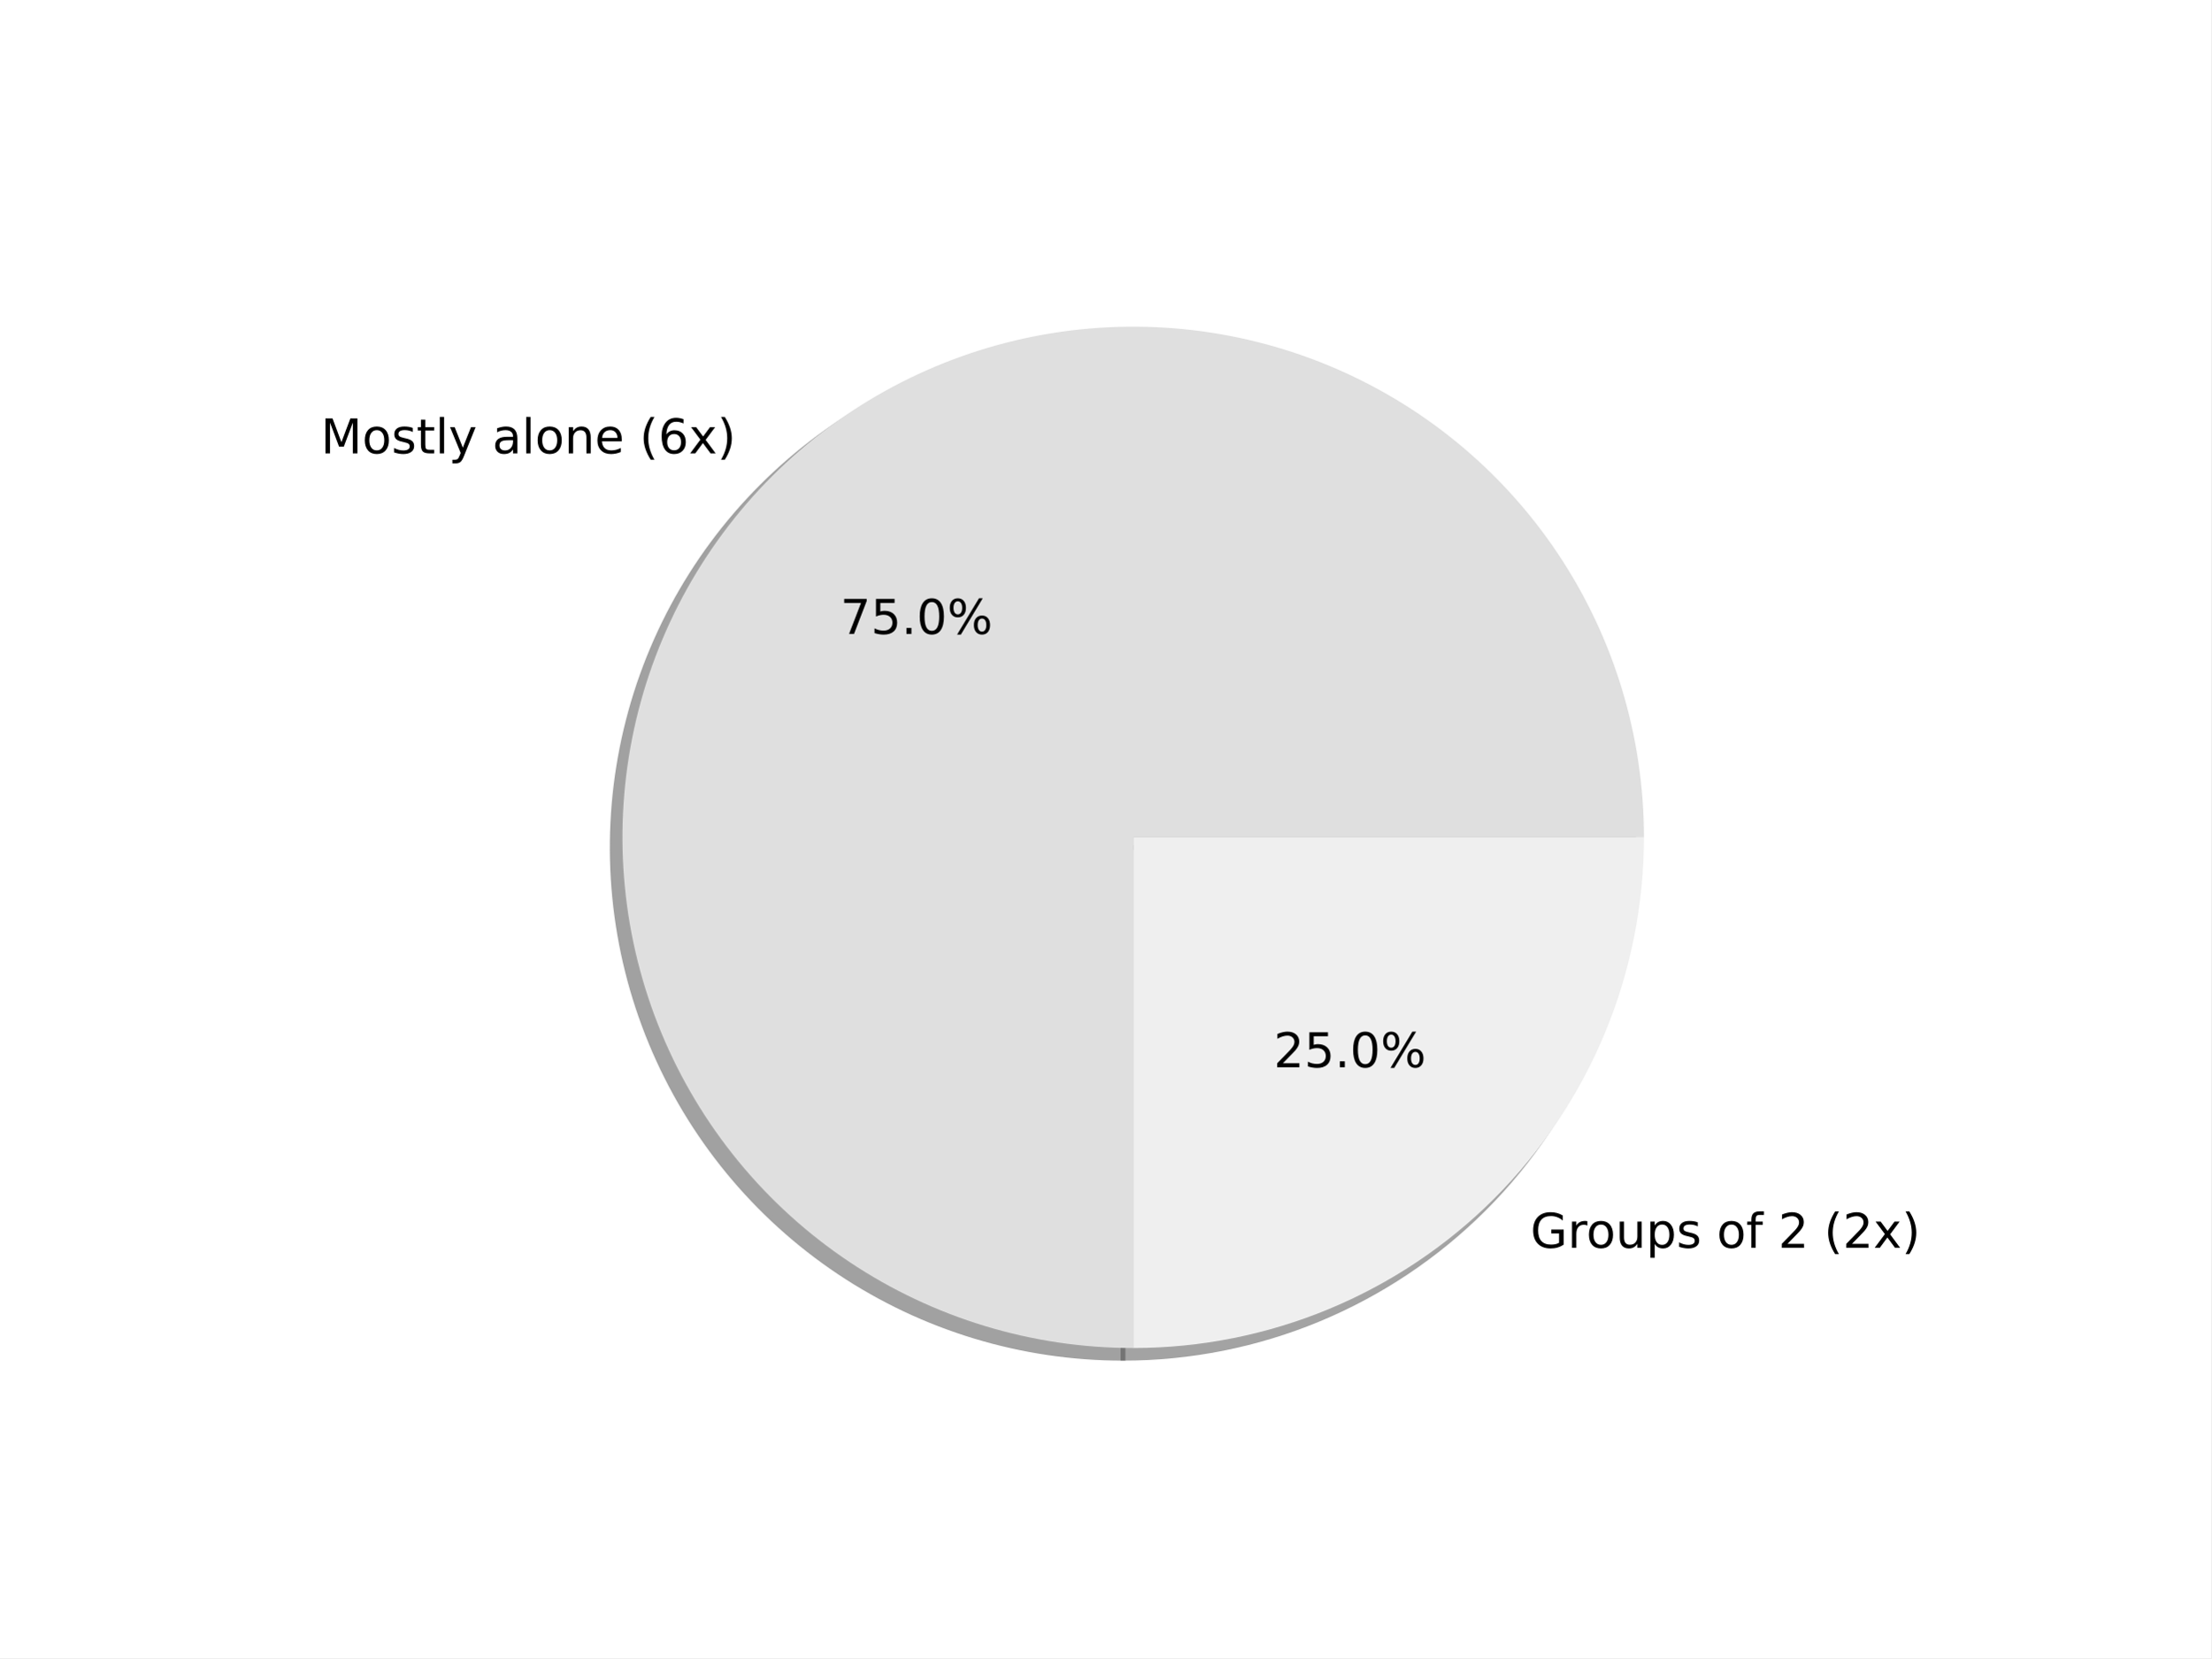
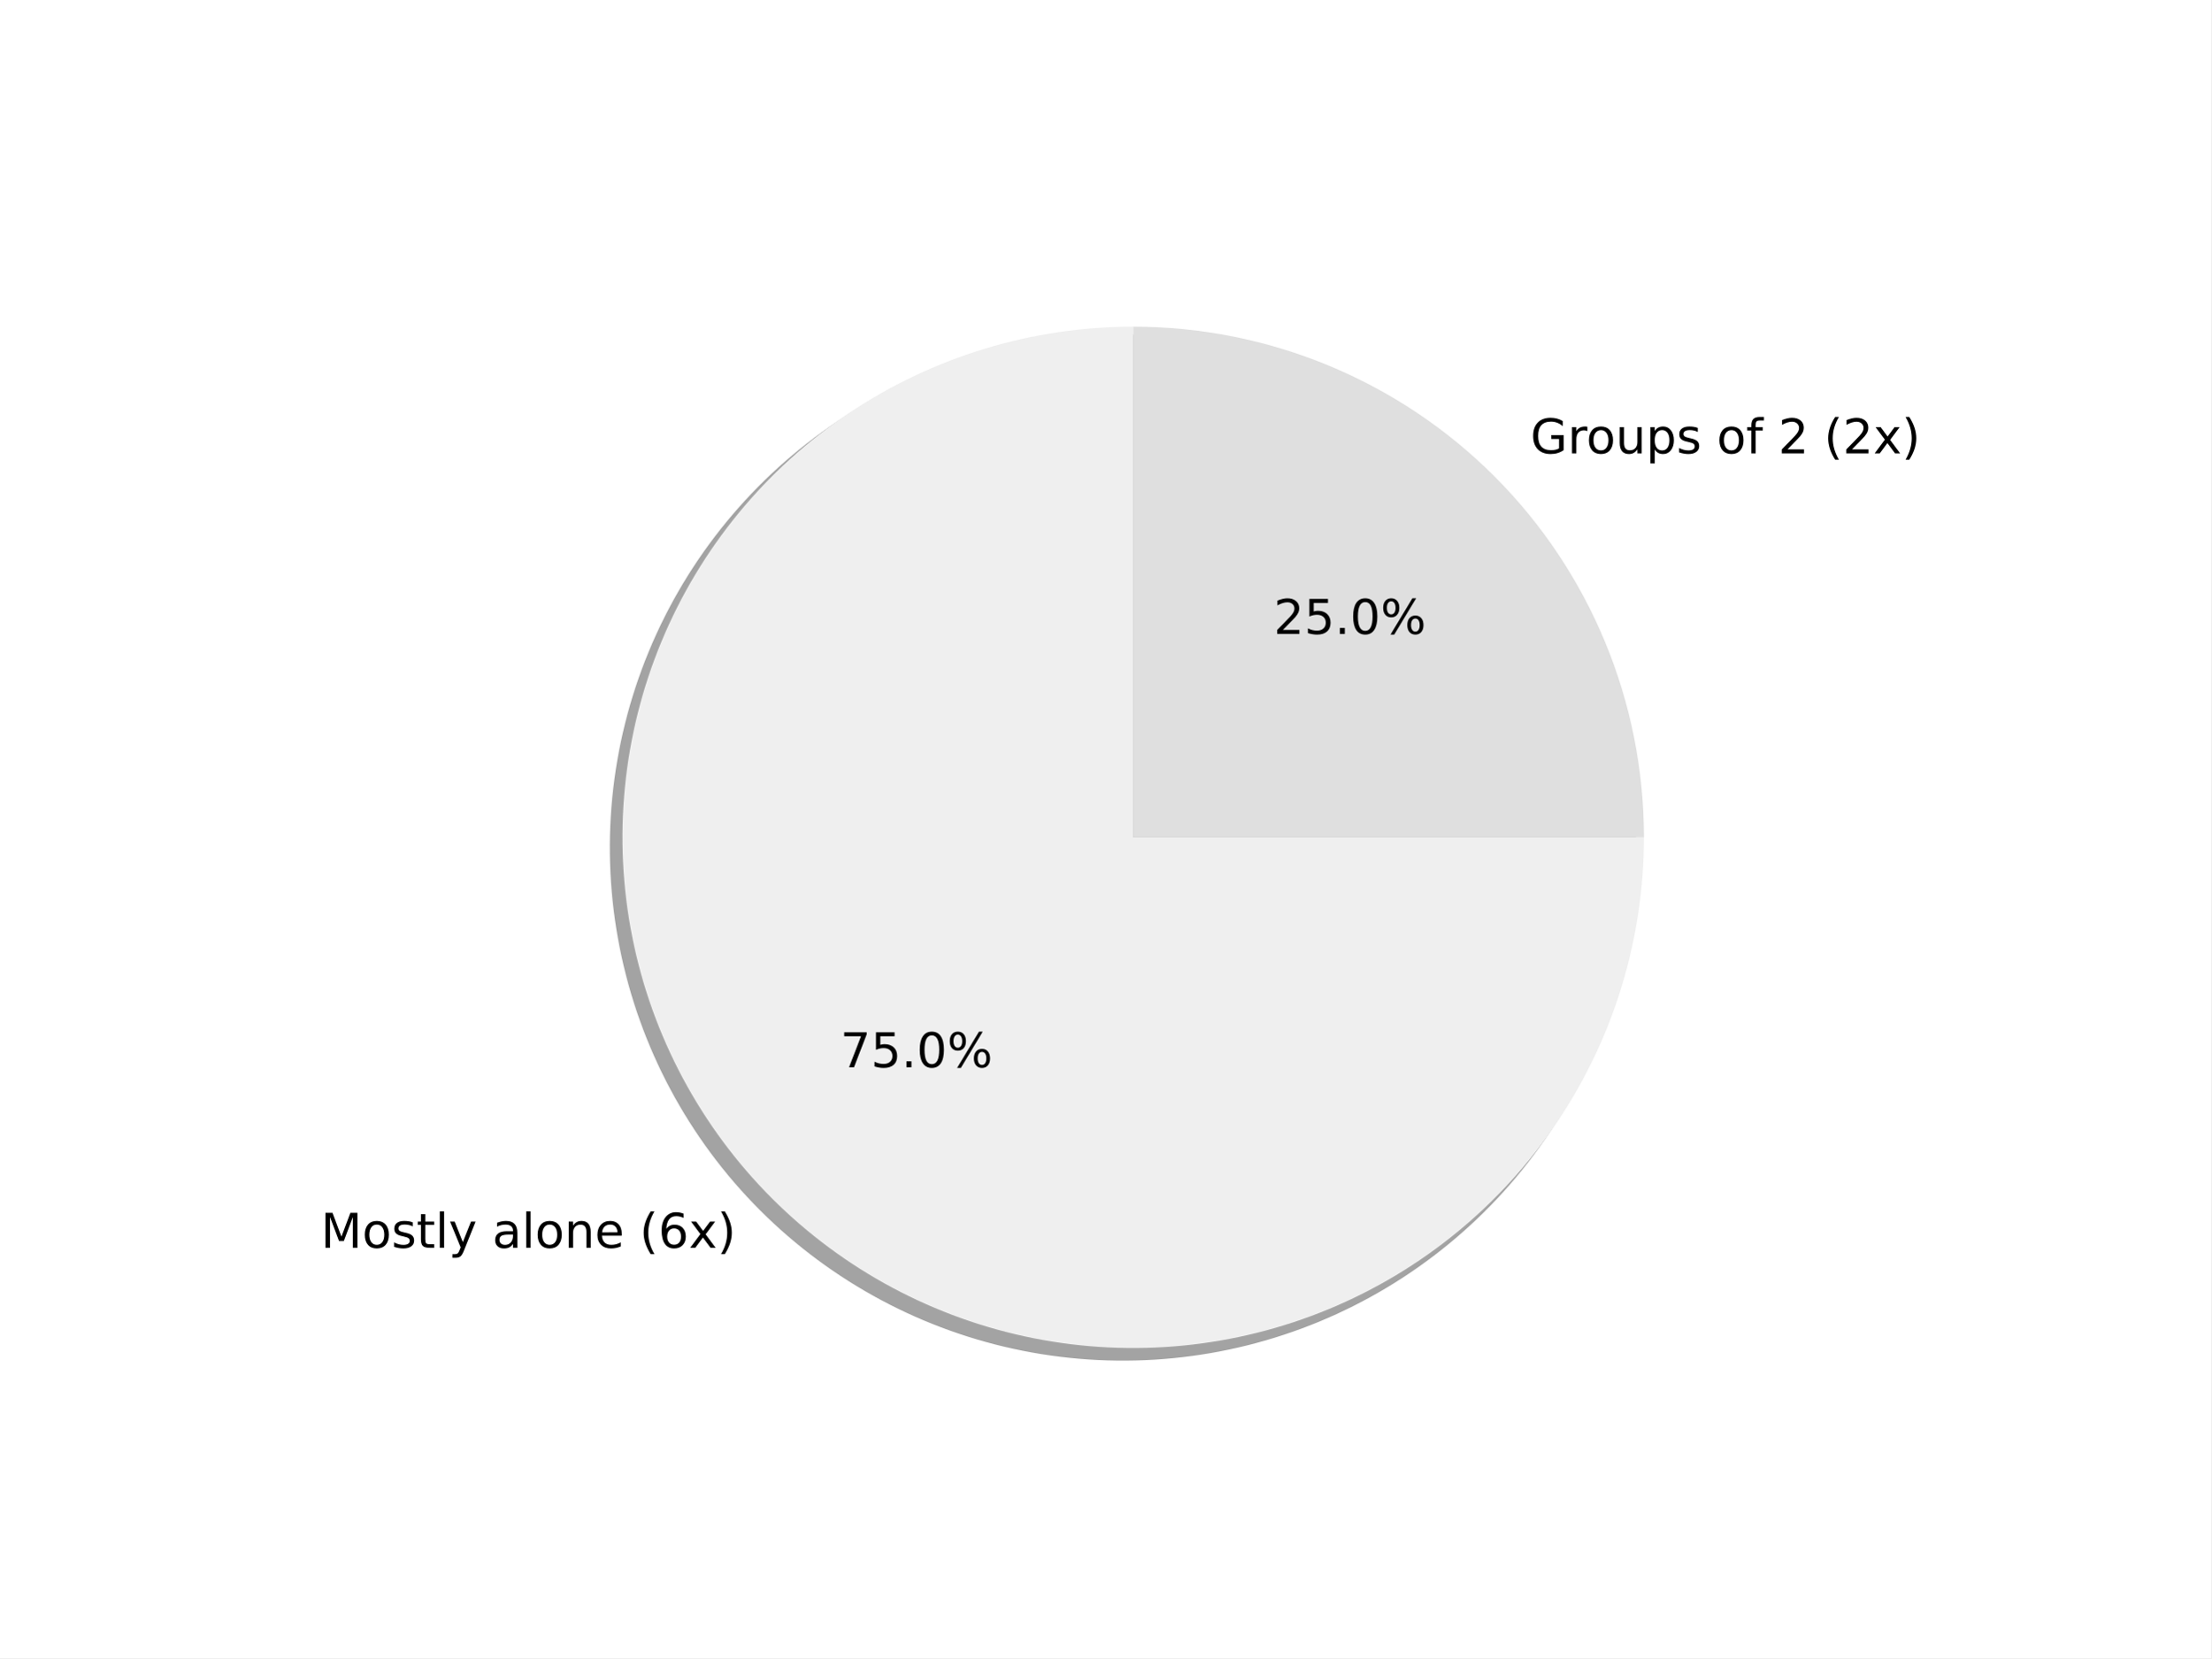
<svg xmlns="http://www.w3.org/2000/svg" xmlns:xlink="http://www.w3.org/1999/xlink" width="460.8pt" height="345.6pt" viewBox="0 0 460.8 345.6" version="1.1">
  <defs>
    <style type="text/css">*{stroke-linejoin: round; stroke-linecap: butt}</style>
  </defs>
  <g id="figure_1">
    <g id="patch_1">
      <path d="M 0 345.6  L 460.8 345.6  L 460.8 0  L 0 0  z " style="fill: #ffffff" />
    </g>
    <g id="axes_1">
      <g id="patch_2">
-         <path d="M 340.476 176.657  C 340.476 155.607 334.232 135.022 322.537 117.519  C 310.842 100.017 294.214 86.37 274.766 78.315  C 255.318 70.259 233.911 68.151 213.265 72.257  C 192.619 76.364 173.648 86.504 158.763 101.389  C 143.878 116.274 133.738 135.245 129.632 155.891  C 125.525 176.536 127.633 197.944 135.689 217.392  C 143.745 236.839 157.391 253.468 174.894 265.163  C 192.396 276.857 212.981 283.102 234.031 283.102  L 234.031 176.657  L 340.476 176.657  z " style="fill: #434343; opacity: 0.5; stroke: #434343; stroke-linejoin: miter" />
+         <path d="M 340.476 176.657  C 340.476 148.437 329.254 121.344 309.299 101.389  C 289.344 81.434 262.251 70.212 234.031 70.212  L 234.031 176.657  L 340.476 176.657  z " style="fill: #434343; opacity: 0.5; stroke: #434343; stroke-linejoin: miter" />
      </g>
      <g id="patch_3">
-         <path d="M 234.031 283.102  C 262.251 283.102 289.344 271.879 309.299 251.925  C 329.254 231.97 340.476 204.877 340.476 176.657  L 234.031 176.657  L 234.031 283.102  z " style="fill: #484848; opacity: 0.5; stroke: #484848; stroke-linejoin: miter" />
+         <path d="M 234.031 70.212  C 212.981 70.212 192.396 76.456 174.894 88.151  C 157.391 99.846 143.745 116.474 135.689 135.922  C 127.633 155.37 125.525 176.777 129.632 197.423  C 133.738 218.069 143.878 237.04 158.763 251.925  C 173.648 266.81 192.619 276.95 213.265 281.056  C 233.911 285.163 255.318 283.055 274.766 274.999  C 294.214 266.943 310.842 253.297 322.537 235.794  C 334.232 218.292 340.476 197.707 340.476 176.657  L 234.031 176.657  L 234.031 70.212  z " style="fill: #484848; opacity: 0.5; stroke: #484848; stroke-linejoin: miter" />
      </g>
      <g id="patch_4">
-         <path d="M 342.605 174.528  C 342.605 153.478 336.361 132.893 324.666 115.39  C 312.971 97.888 296.343 84.241 276.895 76.186  C 257.447 68.13 236.039 66.022 215.394 70.129  C 194.748 74.235 175.777 84.375 160.892 99.26  C 146.007 114.145 135.867 133.116 131.761 153.762  C 127.654 174.407 129.762 195.815 137.818 215.263  C 145.873 234.711 159.52 251.339 177.022 263.034  C 194.525 274.729 215.11 280.973 236.16 280.973  L 236.16 174.528  L 342.605 174.528  z " style="fill: #dfdfdf" />
+         <path d="M 342.605 174.528  C 342.605 146.308 331.382 119.215 311.428 99.26  C 291.473 79.306 264.38 68.083 236.16 68.083  L 236.16 174.528  L 342.605 174.528  z " style="fill: #dfdfdf" />
      </g>
      <g id="patch_5">
-         <path d="M 236.16 280.973  C 264.38 280.973 291.473 269.75 311.428 249.796  C 331.382 229.841 342.605 202.748 342.605 174.528  L 236.16 174.528  L 236.16 280.973  z " style="fill: #efefef" />
+         <path d="M 236.16 68.083  C 215.11 68.083 194.525 74.327 177.022 86.022  C 159.52 97.717 145.873 114.345 137.818 133.793  C 129.762 153.241 127.654 174.649 131.761 195.294  C 135.867 215.94 146.007 234.911 160.892 249.796  C 175.777 264.681 194.748 274.821 215.394 278.927  C 236.039 283.034 257.447 280.926 276.895 272.87  C 296.343 264.815 312.971 251.168 324.666 233.666  C 336.361 216.163 342.605 195.578 342.605 174.528  L 236.16 174.528  L 236.16 68.083  z " style="fill: #efefef" />
      </g>
      <g id="matplotlib.axis_1" />
      <g id="matplotlib.axis_2" />
      <g id="text_1">
-         <g transform="translate(66.83569 94.49275)scale(0.1 -0.1)">
+         <g transform="translate(318.9546 94.49275)scale(0.1 -0.1)">
+           <defs>
+             <path id="DejaVuSans-47" d="M 3809 666  L 3809 1919  L 2778 1919  L 2778 2438  L 4434 2438  L 4434 434  Q 4069 175 3628 42  Q 3188 -91 2688 -91  Q 1594 -91 976 548  Q 359 1188 359 2328  Q 359 3472 976 4111  Q 1594 4750 2688 4750  Q 3144 4750 3555 4637  Q 3966 4525 4313 4306  L 4313 3634  Q 3963 3931 3569 4081  Q 3175 4231 2741 4231  Q 1884 4231 1454 3753  Q 1025 3275 1025 2328  Q 1025 1384 1454 906  Q 1884 428 2741 428  Q 3075 428 3337 486  Q 3600 544 3809 666  z " transform="scale(0.015625)" />
+             <path id="DejaVuSans-72" d="M 2631 2963  Q 2534 3019 2420 3045  Q 2306 3072 2169 3072  Q 1681 3072 1420 2755  Q 1159 2438 1159 1844  L 1159 0  L 581 0  L 581 3500  L 1159 3500  L 1159 2956  Q 1341 3275 1631 3429  Q 1922 3584 2338 3584  Q 2397 3584 2469 3576  Q 2541 3569 2628 3553  L 2631 2963  z " transform="scale(0.015625)" />
+             <path id="DejaVuSans-6f" d="M 1959 3097  Q 1497 3097 1228 2736  Q 959 2375 959 1747  Q 959 1119 1226 758  Q 1494 397 1959 397  Q 2419 397 2687 759  Q 2956 1122 2956 1747  Q 2956 2369 2687 2733  Q 2419 3097 1959 3097  z M 1959 3584  Q 2709 3584 3137 3096  Q 3566 2609 3566 1747  Q 3566 888 3137 398  Q 2709 -91 1959 -91  Q 1206 -91 779 398  Q 353 888 353 1747  Q 353 2609 779 3096  Q 1206 3584 1959 3584  z " transform="scale(0.015625)" />
+             <path id="DejaVuSans-75" d="M 544 1381  L 544 3500  L 1119 3500  L 1119 1403  Q 1119 906 1312 657  Q 1506 409 1894 409  Q 2359 409 2629 706  Q 2900 1003 2900 1516  L 2900 3500  L 3475 3500  L 3475 0  L 2900 0  L 2900 538  Q 2691 219 2414 64  Q 2138 -91 1772 -91  Q 1169 -91 856 284  Q 544 659 544 1381  z M 1991 3584  L 1991 3584  z " transform="scale(0.015625)" />
+             <path id="DejaVuSans-70" d="M 1159 525  L 1159 -1331  L 581 -1331  L 581 3500  L 1159 3500  L 1159 2969  Q 1341 3281 1617 3432  Q 1894 3584 2278 3584  Q 2916 3584 3314 3078  Q 3713 2572 3713 1747  Q 3713 922 3314 415  Q 2916 -91 2278 -91  Q 1894 -91 1617 61  Q 1341 213 1159 525  z M 3116 1747  Q 3116 2381 2855 2742  Q 2594 3103 2138 3103  Q 1681 3103 1420 2742  Q 1159 2381 1159 1747  Q 1159 1113 1420 752  Q 1681 391 2138 391  Q 2594 391 2855 752  Q 3116 1113 3116 1747  z " transform="scale(0.015625)" />
+             <path id="DejaVuSans-73" d="M 2834 3397  L 2834 2853  Q 2591 2978 2328 3040  Q 2066 3103 1784 3103  Q 1356 3103 1142 2972  Q 928 2841 928 2578  Q 928 2378 1081 2264  Q 1234 2150 1697 2047  L 1894 2003  Q 2506 1872 2764 1633  Q 3022 1394 3022 966  Q 3022 478 2636 193  Q 2250 -91 1575 -91  Q 1294 -91 989 -36  Q 684 19 347 128  L 347 722  Q 666 556 975 473  Q 1284 391 1588 391  Q 1994 391 2212 530  Q 2431 669 2431 922  Q 2431 1156 2273 1281  Q 2116 1406 1581 1522  L 1381 1569  Q 847 1681 609 1914  Q 372 2147 372 2553  Q 372 3047 722 3315  Q 1072 3584 1716 3584  Q 2034 3584 2315 3537  Q 2597 3491 2834 3397  z " transform="scale(0.015625)" />
+             <path id="DejaVuSans-20" transform="scale(0.015625)" />
+             <path id="DejaVuSans-66" d="M 2375 4863  L 2375 4384  L 1825 4384  Q 1516 4384 1395 4259  Q 1275 4134 1275 3809  L 1275 3500  L 2222 3500  L 2222 3053  L 1275 3053  L 1275 0  L 697 0  L 697 3053  L 147 3053  L 147 3500  L 697 3500  L 697 3744  Q 697 4328 969 4595  Q 1241 4863 1831 4863  L 2375 4863  z " transform="scale(0.015625)" />
+             <path id="DejaVuSans-32" d="M 1228 531  L 3431 531  L 3431 0  L 469 0  L 469 531  Q 828 903 1448 1529  Q 2069 2156 2228 2338  Q 2531 2678 2651 2914  Q 2772 3150 2772 3378  Q 2772 3750 2511 3984  Q 2250 4219 1831 4219  Q 1534 4219 1204 4116  Q 875 4013 500 3803  L 500 4441  Q 881 4594 1212 4672  Q 1544 4750 1819 4750  Q 2544 4750 2975 4387  Q 3406 4025 3406 3419  Q 3406 3131 3298 2873  Q 3191 2616 2906 2266  Q 2828 2175 2409 1742  Q 1991 1309 1228 531  z " transform="scale(0.015625)" />
+             <path id="DejaVuSans-28" d="M 1984 4856  Q 1566 4138 1362 3434  Q 1159 2731 1159 2009  Q 1159 1288 1364 580  Q 1569 -128 1984 -844  L 1484 -844  Q 1016 -109 783 600  Q 550 1309 550 2009  Q 550 2706 781 3412  Q 1013 4119 1484 4856  L 1984 4856  z " transform="scale(0.015625)" />
+             <path id="DejaVuSans-78" d="M 3513 3500  L 2247 1797  L 3578 0  L 2900 0  L 1881 1375  L 863 0  L 184 0  L 1544 1831  L 300 3500  L 978 3500  L 1906 2253  L 2834 3500  L 3513 3500  z " transform="scale(0.015625)" />
+             <path id="DejaVuSans-29" d="M 513 4856  L 1013 4856  Q 1481 4119 1714 3412  Q 1947 2706 1947 2009  Q 1947 1309 1714 600  Q 1481 -109 1013 -844  L 513 -844  Q 928 -128 1133 580  Q 1338 1288 1338 2009  Q 1338 2731 1133 3434  Q 928 4138 513 4856  z " transform="scale(0.015625)" />
+           </defs>
+           <use xlink:href="#DejaVuSans-47" />
+           <use xlink:href="#DejaVuSans-72" x="77.49" />
+           <use xlink:href="#DejaVuSans-6f" x="116.354" />
+           <use xlink:href="#DejaVuSans-75" x="177.535" />
+           <use xlink:href="#DejaVuSans-70" x="240.914" />
+           <use xlink:href="#DejaVuSans-73" x="304.391" />
+           <use xlink:href="#DejaVuSans-20" x="356.49" />
+           <use xlink:href="#DejaVuSans-6f" x="388.277" />
+           <use xlink:href="#DejaVuSans-66" x="449.459" />
+           <use xlink:href="#DejaVuSans-20" x="484.664" />
+           <use xlink:href="#DejaVuSans-32" x="516.451" />
+           <use xlink:href="#DejaVuSans-20" x="580.074" />
+           <use xlink:href="#DejaVuSans-28" x="611.861" />
+           <use xlink:href="#DejaVuSans-32" x="650.875" />
+           <use xlink:href="#DejaVuSans-78" x="714.498" />
+           <use xlink:href="#DejaVuSans-29" x="773.678" />
+         </g>
+       </g>
+       <g id="text_2">
+         <g transform="translate(265.4371 132.1267)scale(0.1 -0.1)">
+           <defs>
+             <path id="DejaVuSans-35" d="M 691 4666  L 3169 4666  L 3169 4134  L 1269 4134  L 1269 2991  Q 1406 3038 1543 3061  Q 1681 3084 1819 3084  Q 2600 3084 3056 2656  Q 3513 2228 3513 1497  Q 3513 744 3044 326  Q 2575 -91 1722 -91  Q 1428 -91 1123 -41  Q 819 9 494 109  L 494 744  Q 775 591 1075 516  Q 1375 441 1709 441  Q 2250 441 2565 725  Q 2881 1009 2881 1497  Q 2881 1984 2565 2268  Q 2250 2553 1709 2553  Q 1456 2553 1204 2497  Q 953 2441 691 2322  L 691 4666  z " transform="scale(0.015625)" />
+             <path id="DejaVuSans-2e" d="M 684 794  L 1344 794  L 1344 0  L 684 0  L 684 794  z " transform="scale(0.015625)" />
+             <path id="DejaVuSans-30" d="M 2034 4250  Q 1547 4250 1301 3770  Q 1056 3291 1056 2328  Q 1056 1369 1301 889  Q 1547 409 2034 409  Q 2525 409 2770 889  Q 3016 1369 3016 2328  Q 3016 3291 2770 3770  Q 2525 4250 2034 4250  z M 2034 4750  Q 2819 4750 3233 4129  Q 3647 3509 3647 2328  Q 3647 1150 3233 529  Q 2819 -91 2034 -91  Q 1250 -91 836 529  Q 422 1150 422 2328  Q 422 3509 836 4129  Q 1250 4750 2034 4750  z " transform="scale(0.015625)" />
+             <path id="DejaVuSans-25" d="M 4653 2053  Q 4381 2053 4226 1822  Q 4072 1591 4072 1178  Q 4072 772 4226 539  Q 4381 306 4653 306  Q 4919 306 5073 539  Q 5228 772 5228 1178  Q 5228 1588 5073 1820  Q 4919 2053 4653 2053  z M 4653 2450  Q 5147 2450 5437 2106  Q 5728 1763 5728 1178  Q 5728 594 5436 251  Q 5144 -91 4653 -91  Q 4153 -91 3862 251  Q 3572 594 3572 1178  Q 3572 1766 3864 2108  Q 4156 2450 4653 2450  z M 1428 4353  Q 1159 4353 1004 4120  Q 850 3888 850 3481  Q 850 3069 1003 2837  Q 1156 2606 1428 2606  Q 1700 2606 1854 2837  Q 2009 3069 2009 3481  Q 2009 3884 1853 4118  Q 1697 4353 1428 4353  z M 4250 4750  L 4750 4750  L 1831 -91  L 1331 -91  L 4250 4750  z M 1428 4750  Q 1922 4750 2215 4408  Q 2509 4066 2509 3481  Q 2509 2891 2217 2550  Q 1925 2209 1428 2209  Q 931 2209 642 2551  Q 353 2894 353 3481  Q 353 4063 643 4406  Q 934 4750 1428 4750  z " transform="scale(0.015625)" />
+           </defs>
+           <use xlink:href="#DejaVuSans-32" />
+           <use xlink:href="#DejaVuSans-35" x="63.623" />
+           <use xlink:href="#DejaVuSans-2e" x="127.246" />
+           <use xlink:href="#DejaVuSans-30" x="159.033" />
+           <use xlink:href="#DejaVuSans-25" x="222.656" />
+         </g>
+       </g>
+       <g id="text_3">
+         <g transform="translate(66.83569 260.082)scale(0.1 -0.1)">
          <defs>
            <path id="DejaVuSans-4d" d="M 628 4666  L 1569 4666  L 2759 1491  L 3956 4666  L 4897 4666  L 4897 0  L 4281 0  L 4281 4097  L 3078 897  L 2444 897  L 1241 4097  L 1241 0  L 628 0  L 628 4666  z " transform="scale(0.015625)" />
-             <path id="DejaVuSans-6f" d="M 1959 3097  Q 1497 3097 1228 2736  Q 959 2375 959 1747  Q 959 1119 1226 758  Q 1494 397 1959 397  Q 2419 397 2687 759  Q 2956 1122 2956 1747  Q 2956 2369 2687 2733  Q 2419 3097 1959 3097  z M 1959 3584  Q 2709 3584 3137 3096  Q 3566 2609 3566 1747  Q 3566 888 3137 398  Q 2709 -91 1959 -91  Q 1206 -91 779 398  Q 353 888 353 1747  Q 353 2609 779 3096  Q 1206 3584 1959 3584  z " transform="scale(0.015625)" />
-             <path id="DejaVuSans-73" d="M 2834 3397  L 2834 2853  Q 2591 2978 2328 3040  Q 2066 3103 1784 3103  Q 1356 3103 1142 2972  Q 928 2841 928 2578  Q 928 2378 1081 2264  Q 1234 2150 1697 2047  L 1894 2003  Q 2506 1872 2764 1633  Q 3022 1394 3022 966  Q 3022 478 2636 193  Q 2250 -91 1575 -91  Q 1294 -91 989 -36  Q 684 19 347 128  L 347 722  Q 666 556 975 473  Q 1284 391 1588 391  Q 1994 391 2212 530  Q 2431 669 2431 922  Q 2431 1156 2273 1281  Q 2116 1406 1581 1522  L 1381 1569  Q 847 1681 609 1914  Q 372 2147 372 2553  Q 372 3047 722 3315  Q 1072 3584 1716 3584  Q 2034 3584 2315 3537  Q 2597 3491 2834 3397  z " transform="scale(0.015625)" />
            <path id="DejaVuSans-74" d="M 1172 4494  L 1172 3500  L 2356 3500  L 2356 3053  L 1172 3053  L 1172 1153  Q 1172 725 1289 603  Q 1406 481 1766 481  L 2356 481  L 2356 0  L 1766 0  Q 1100 0 847 248  Q 594 497 594 1153  L 594 3053  L 172 3053  L 172 3500  L 594 3500  L 594 4494  L 1172 4494  z " transform="scale(0.015625)" />
            <path id="DejaVuSans-6c" d="M 603 4863  L 1178 4863  L 1178 0  L 603 0  L 603 4863  z " transform="scale(0.015625)" />
            <path id="DejaVuSans-79" d="M 2059 -325  Q 1816 -950 1584 -1140  Q 1353 -1331 966 -1331  L 506 -1331  L 506 -850  L 844 -850  Q 1081 -850 1212 -737  Q 1344 -625 1503 -206  L 1606 56  L 191 3500  L 800 3500  L 1894 763  L 2988 3500  L 3597 3500  L 2059 -325  z " transform="scale(0.015625)" />
-             <path id="DejaVuSans-20" transform="scale(0.015625)" />
            <path id="DejaVuSans-61" d="M 2194 1759  Q 1497 1759 1228 1600  Q 959 1441 959 1056  Q 959 750 1161 570  Q 1363 391 1709 391  Q 2188 391 2477 730  Q 2766 1069 2766 1631  L 2766 1759  L 2194 1759  z M 3341 1997  L 3341 0  L 2766 0  L 2766 531  Q 2569 213 2275 61  Q 1981 -91 1556 -91  Q 1019 -91 701 211  Q 384 513 384 1019  Q 384 1609 779 1909  Q 1175 2209 1959 2209  L 2766 2209  L 2766 2266  Q 2766 2663 2505 2880  Q 2244 3097 1772 3097  Q 1472 3097 1187 3025  Q 903 2953 641 2809  L 641 3341  Q 956 3463 1253 3523  Q 1550 3584 1831 3584  Q 2591 3584 2966 3190  Q 3341 2797 3341 1997  z " transform="scale(0.015625)" />
            <path id="DejaVuSans-6e" d="M 3513 2113  L 3513 0  L 2938 0  L 2938 2094  Q 2938 2591 2744 2837  Q 2550 3084 2163 3084  Q 1697 3084 1428 2787  Q 1159 2491 1159 1978  L 1159 0  L 581 0  L 581 3500  L 1159 3500  L 1159 2956  Q 1366 3272 1645 3428  Q 1925 3584 2291 3584  Q 2894 3584 3203 3211  Q 3513 2838 3513 2113  z " transform="scale(0.015625)" />
            <path id="DejaVuSans-65" d="M 3597 1894  L 3597 1613  L 953 1613  Q 991 1019 1311 708  Q 1631 397 2203 397  Q 2534 397 2845 478  Q 3156 559 3463 722  L 3463 178  Q 3153 47 2828 -22  Q 2503 -91 2169 -91  Q 1331 -91 842 396  Q 353 884 353 1716  Q 353 2575 817 3079  Q 1281 3584 2069 3584  Q 2775 3584 3186 3129  Q 3597 2675 3597 1894  z M 3022 2063  Q 3016 2534 2758 2815  Q 2500 3097 2075 3097  Q 1594 3097 1305 2825  Q 1016 2553 972 2059  L 3022 2063  z " transform="scale(0.015625)" />
-             <path id="DejaVuSans-28" d="M 1984 4856  Q 1566 4138 1362 3434  Q 1159 2731 1159 2009  Q 1159 1288 1364 580  Q 1569 -128 1984 -844  L 1484 -844  Q 1016 -109 783 600  Q 550 1309 550 2009  Q 550 2706 781 3412  Q 1013 4119 1484 4856  L 1984 4856  z " transform="scale(0.015625)" />
            <path id="DejaVuSans-36" d="M 2113 2584  Q 1688 2584 1439 2293  Q 1191 2003 1191 1497  Q 1191 994 1439 701  Q 1688 409 2113 409  Q 2538 409 2786 701  Q 3034 994 3034 1497  Q 3034 2003 2786 2293  Q 2538 2584 2113 2584  z M 3366 4563  L 3366 3988  Q 3128 4100 2886 4159  Q 2644 4219 2406 4219  Q 1781 4219 1451 3797  Q 1122 3375 1075 2522  Q 1259 2794 1537 2939  Q 1816 3084 2150 3084  Q 2853 3084 3261 2657  Q 3669 2231 3669 1497  Q 3669 778 3244 343  Q 2819 -91 2113 -91  Q 1303 -91 875 529  Q 447 1150 447 2328  Q 447 3434 972 4092  Q 1497 4750 2381 4750  Q 2619 4750 2861 4703  Q 3103 4656 3366 4563  z " transform="scale(0.015625)" />
-             <path id="DejaVuSans-78" d="M 3513 3500  L 2247 1797  L 3578 0  L 2900 0  L 1881 1375  L 863 0  L 184 0  L 1544 1831  L 300 3500  L 978 3500  L 1906 2253  L 2834 3500  L 3513 3500  z " transform="scale(0.015625)" />
-             <path id="DejaVuSans-29" d="M 513 4856  L 1013 4856  Q 1481 4119 1714 3412  Q 1947 2706 1947 2009  Q 1947 1309 1714 600  Q 1481 -109 1013 -844  L 513 -844  Q 928 -128 1133 580  Q 1338 1288 1338 2009  Q 1338 2731 1133 3434  Q 928 4138 513 4856  z " transform="scale(0.015625)" />
          </defs>
          <use xlink:href="#DejaVuSans-4d" />
          <use xlink:href="#DejaVuSans-6f" x="86.279" />
          <use xlink:href="#DejaVuSans-73" x="147.461" />
          <use xlink:href="#DejaVuSans-74" x="199.561" />
          <use xlink:href="#DejaVuSans-6c" x="238.77" />
          <use xlink:href="#DejaVuSans-79" x="266.553" />
          <use xlink:href="#DejaVuSans-20" x="325.732" />
          <use xlink:href="#DejaVuSans-61" x="357.52" />
          <use xlink:href="#DejaVuSans-6c" x="418.799" />
          <use xlink:href="#DejaVuSans-6f" x="446.582" />
          <use xlink:href="#DejaVuSans-6e" x="507.764" />
          <use xlink:href="#DejaVuSans-65" x="571.143" />
          <use xlink:href="#DejaVuSans-20" x="632.666" />
          <use xlink:href="#DejaVuSans-28" x="664.453" />
          <use xlink:href="#DejaVuSans-36" x="703.467" />
          <use xlink:href="#DejaVuSans-78" x="767.09" />
          <use xlink:href="#DejaVuSans-29" x="826.27" />
        </g>
      </g>
-       <g id="text_2">
-         <g transform="translate(175.1157 132.1267)scale(0.1 -0.1)">
+       <g id="text_4">
+         <g transform="translate(175.1157 222.4481)scale(0.1 -0.1)">
          <defs>
            <path id="DejaVuSans-37" d="M 525 4666  L 3525 4666  L 3525 4397  L 1831 0  L 1172 0  L 2766 4134  L 525 4134  L 525 4666  z " transform="scale(0.015625)" />
-             <path id="DejaVuSans-35" d="M 691 4666  L 3169 4666  L 3169 4134  L 1269 4134  L 1269 2991  Q 1406 3038 1543 3061  Q 1681 3084 1819 3084  Q 2600 3084 3056 2656  Q 3513 2228 3513 1497  Q 3513 744 3044 326  Q 2575 -91 1722 -91  Q 1428 -91 1123 -41  Q 819 9 494 109  L 494 744  Q 775 591 1075 516  Q 1375 441 1709 441  Q 2250 441 2565 725  Q 2881 1009 2881 1497  Q 2881 1984 2565 2268  Q 2250 2553 1709 2553  Q 1456 2553 1204 2497  Q 953 2441 691 2322  L 691 4666  z " transform="scale(0.015625)" />
-             <path id="DejaVuSans-2e" d="M 684 794  L 1344 794  L 1344 0  L 684 0  L 684 794  z " transform="scale(0.015625)" />
-             <path id="DejaVuSans-30" d="M 2034 4250  Q 1547 4250 1301 3770  Q 1056 3291 1056 2328  Q 1056 1369 1301 889  Q 1547 409 2034 409  Q 2525 409 2770 889  Q 3016 1369 3016 2328  Q 3016 3291 2770 3770  Q 2525 4250 2034 4250  z M 2034 4750  Q 2819 4750 3233 4129  Q 3647 3509 3647 2328  Q 3647 1150 3233 529  Q 2819 -91 2034 -91  Q 1250 -91 836 529  Q 422 1150 422 2328  Q 422 3509 836 4129  Q 1250 4750 2034 4750  z " transform="scale(0.015625)" />
-             <path id="DejaVuSans-25" d="M 4653 2053  Q 4381 2053 4226 1822  Q 4072 1591 4072 1178  Q 4072 772 4226 539  Q 4381 306 4653 306  Q 4919 306 5073 539  Q 5228 772 5228 1178  Q 5228 1588 5073 1820  Q 4919 2053 4653 2053  z M 4653 2450  Q 5147 2450 5437 2106  Q 5728 1763 5728 1178  Q 5728 594 5436 251  Q 5144 -91 4653 -91  Q 4153 -91 3862 251  Q 3572 594 3572 1178  Q 3572 1766 3864 2108  Q 4156 2450 4653 2450  z M 1428 4353  Q 1159 4353 1004 4120  Q 850 3888 850 3481  Q 850 3069 1003 2837  Q 1156 2606 1428 2606  Q 1700 2606 1854 2837  Q 2009 3069 2009 3481  Q 2009 3884 1853 4118  Q 1697 4353 1428 4353  z M 4250 4750  L 4750 4750  L 1831 -91  L 1331 -91  L 4250 4750  z M 1428 4750  Q 1922 4750 2215 4408  Q 2509 4066 2509 3481  Q 2509 2891 2217 2550  Q 1925 2209 1428 2209  Q 931 2209 642 2551  Q 353 2894 353 3481  Q 353 4063 643 4406  Q 934 4750 1428 4750  z " transform="scale(0.015625)" />
          </defs>
          <use xlink:href="#DejaVuSans-37" />
-           <use xlink:href="#DejaVuSans-35" x="63.623" />
-           <use xlink:href="#DejaVuSans-2e" x="127.246" />
-           <use xlink:href="#DejaVuSans-30" x="159.033" />
-           <use xlink:href="#DejaVuSans-25" x="222.656" />
-         </g>
-       </g>
-       <g id="text_3">
-         <g transform="translate(318.9546 260.082)scale(0.1 -0.1)">
-           <defs>
-             <path id="DejaVuSans-47" d="M 3809 666  L 3809 1919  L 2778 1919  L 2778 2438  L 4434 2438  L 4434 434  Q 4069 175 3628 42  Q 3188 -91 2688 -91  Q 1594 -91 976 548  Q 359 1188 359 2328  Q 359 3472 976 4111  Q 1594 4750 2688 4750  Q 3144 4750 3555 4637  Q 3966 4525 4313 4306  L 4313 3634  Q 3963 3931 3569 4081  Q 3175 4231 2741 4231  Q 1884 4231 1454 3753  Q 1025 3275 1025 2328  Q 1025 1384 1454 906  Q 1884 428 2741 428  Q 3075 428 3337 486  Q 3600 544 3809 666  z " transform="scale(0.015625)" />
-             <path id="DejaVuSans-72" d="M 2631 2963  Q 2534 3019 2420 3045  Q 2306 3072 2169 3072  Q 1681 3072 1420 2755  Q 1159 2438 1159 1844  L 1159 0  L 581 0  L 581 3500  L 1159 3500  L 1159 2956  Q 1341 3275 1631 3429  Q 1922 3584 2338 3584  Q 2397 3584 2469 3576  Q 2541 3569 2628 3553  L 2631 2963  z " transform="scale(0.015625)" />
-             <path id="DejaVuSans-75" d="M 544 1381  L 544 3500  L 1119 3500  L 1119 1403  Q 1119 906 1312 657  Q 1506 409 1894 409  Q 2359 409 2629 706  Q 2900 1003 2900 1516  L 2900 3500  L 3475 3500  L 3475 0  L 2900 0  L 2900 538  Q 2691 219 2414 64  Q 2138 -91 1772 -91  Q 1169 -91 856 284  Q 544 659 544 1381  z M 1991 3584  L 1991 3584  z " transform="scale(0.015625)" />
-             <path id="DejaVuSans-70" d="M 1159 525  L 1159 -1331  L 581 -1331  L 581 3500  L 1159 3500  L 1159 2969  Q 1341 3281 1617 3432  Q 1894 3584 2278 3584  Q 2916 3584 3314 3078  Q 3713 2572 3713 1747  Q 3713 922 3314 415  Q 2916 -91 2278 -91  Q 1894 -91 1617 61  Q 1341 213 1159 525  z M 3116 1747  Q 3116 2381 2855 2742  Q 2594 3103 2138 3103  Q 1681 3103 1420 2742  Q 1159 2381 1159 1747  Q 1159 1113 1420 752  Q 1681 391 2138 391  Q 2594 391 2855 752  Q 3116 1113 3116 1747  z " transform="scale(0.015625)" />
-             <path id="DejaVuSans-66" d="M 2375 4863  L 2375 4384  L 1825 4384  Q 1516 4384 1395 4259  Q 1275 4134 1275 3809  L 1275 3500  L 2222 3500  L 2222 3053  L 1275 3053  L 1275 0  L 697 0  L 697 3053  L 147 3053  L 147 3500  L 697 3500  L 697 3744  Q 697 4328 969 4595  Q 1241 4863 1831 4863  L 2375 4863  z " transform="scale(0.015625)" />
-             <path id="DejaVuSans-32" d="M 1228 531  L 3431 531  L 3431 0  L 469 0  L 469 531  Q 828 903 1448 1529  Q 2069 2156 2228 2338  Q 2531 2678 2651 2914  Q 2772 3150 2772 3378  Q 2772 3750 2511 3984  Q 2250 4219 1831 4219  Q 1534 4219 1204 4116  Q 875 4013 500 3803  L 500 4441  Q 881 4594 1212 4672  Q 1544 4750 1819 4750  Q 2544 4750 2975 4387  Q 3406 4025 3406 3419  Q 3406 3131 3298 2873  Q 3191 2616 2906 2266  Q 2828 2175 2409 1742  Q 1991 1309 1228 531  z " transform="scale(0.015625)" />
-           </defs>
-           <use xlink:href="#DejaVuSans-47" />
-           <use xlink:href="#DejaVuSans-72" x="77.49" />
-           <use xlink:href="#DejaVuSans-6f" x="116.354" />
-           <use xlink:href="#DejaVuSans-75" x="177.535" />
-           <use xlink:href="#DejaVuSans-70" x="240.914" />
-           <use xlink:href="#DejaVuSans-73" x="304.391" />
-           <use xlink:href="#DejaVuSans-20" x="356.49" />
-           <use xlink:href="#DejaVuSans-6f" x="388.277" />
-           <use xlink:href="#DejaVuSans-66" x="449.459" />
-           <use xlink:href="#DejaVuSans-20" x="484.664" />
-           <use xlink:href="#DejaVuSans-32" x="516.451" />
-           <use xlink:href="#DejaVuSans-20" x="580.074" />
-           <use xlink:href="#DejaVuSans-28" x="611.861" />
-           <use xlink:href="#DejaVuSans-32" x="650.875" />
-           <use xlink:href="#DejaVuSans-78" x="714.498" />
-           <use xlink:href="#DejaVuSans-29" x="773.678" />
-         </g>
-       </g>
-       <g id="text_4">
-         <g transform="translate(265.4371 222.4481)scale(0.1 -0.1)">
-           <use xlink:href="#DejaVuSans-32" />
          <use xlink:href="#DejaVuSans-35" x="63.623" />
          <use xlink:href="#DejaVuSans-2e" x="127.246" />
          <use xlink:href="#DejaVuSans-30" x="159.033" />
          <use xlink:href="#DejaVuSans-25" x="222.656" />
        </g>
      </g>
    </g>
  </g>
</svg>
